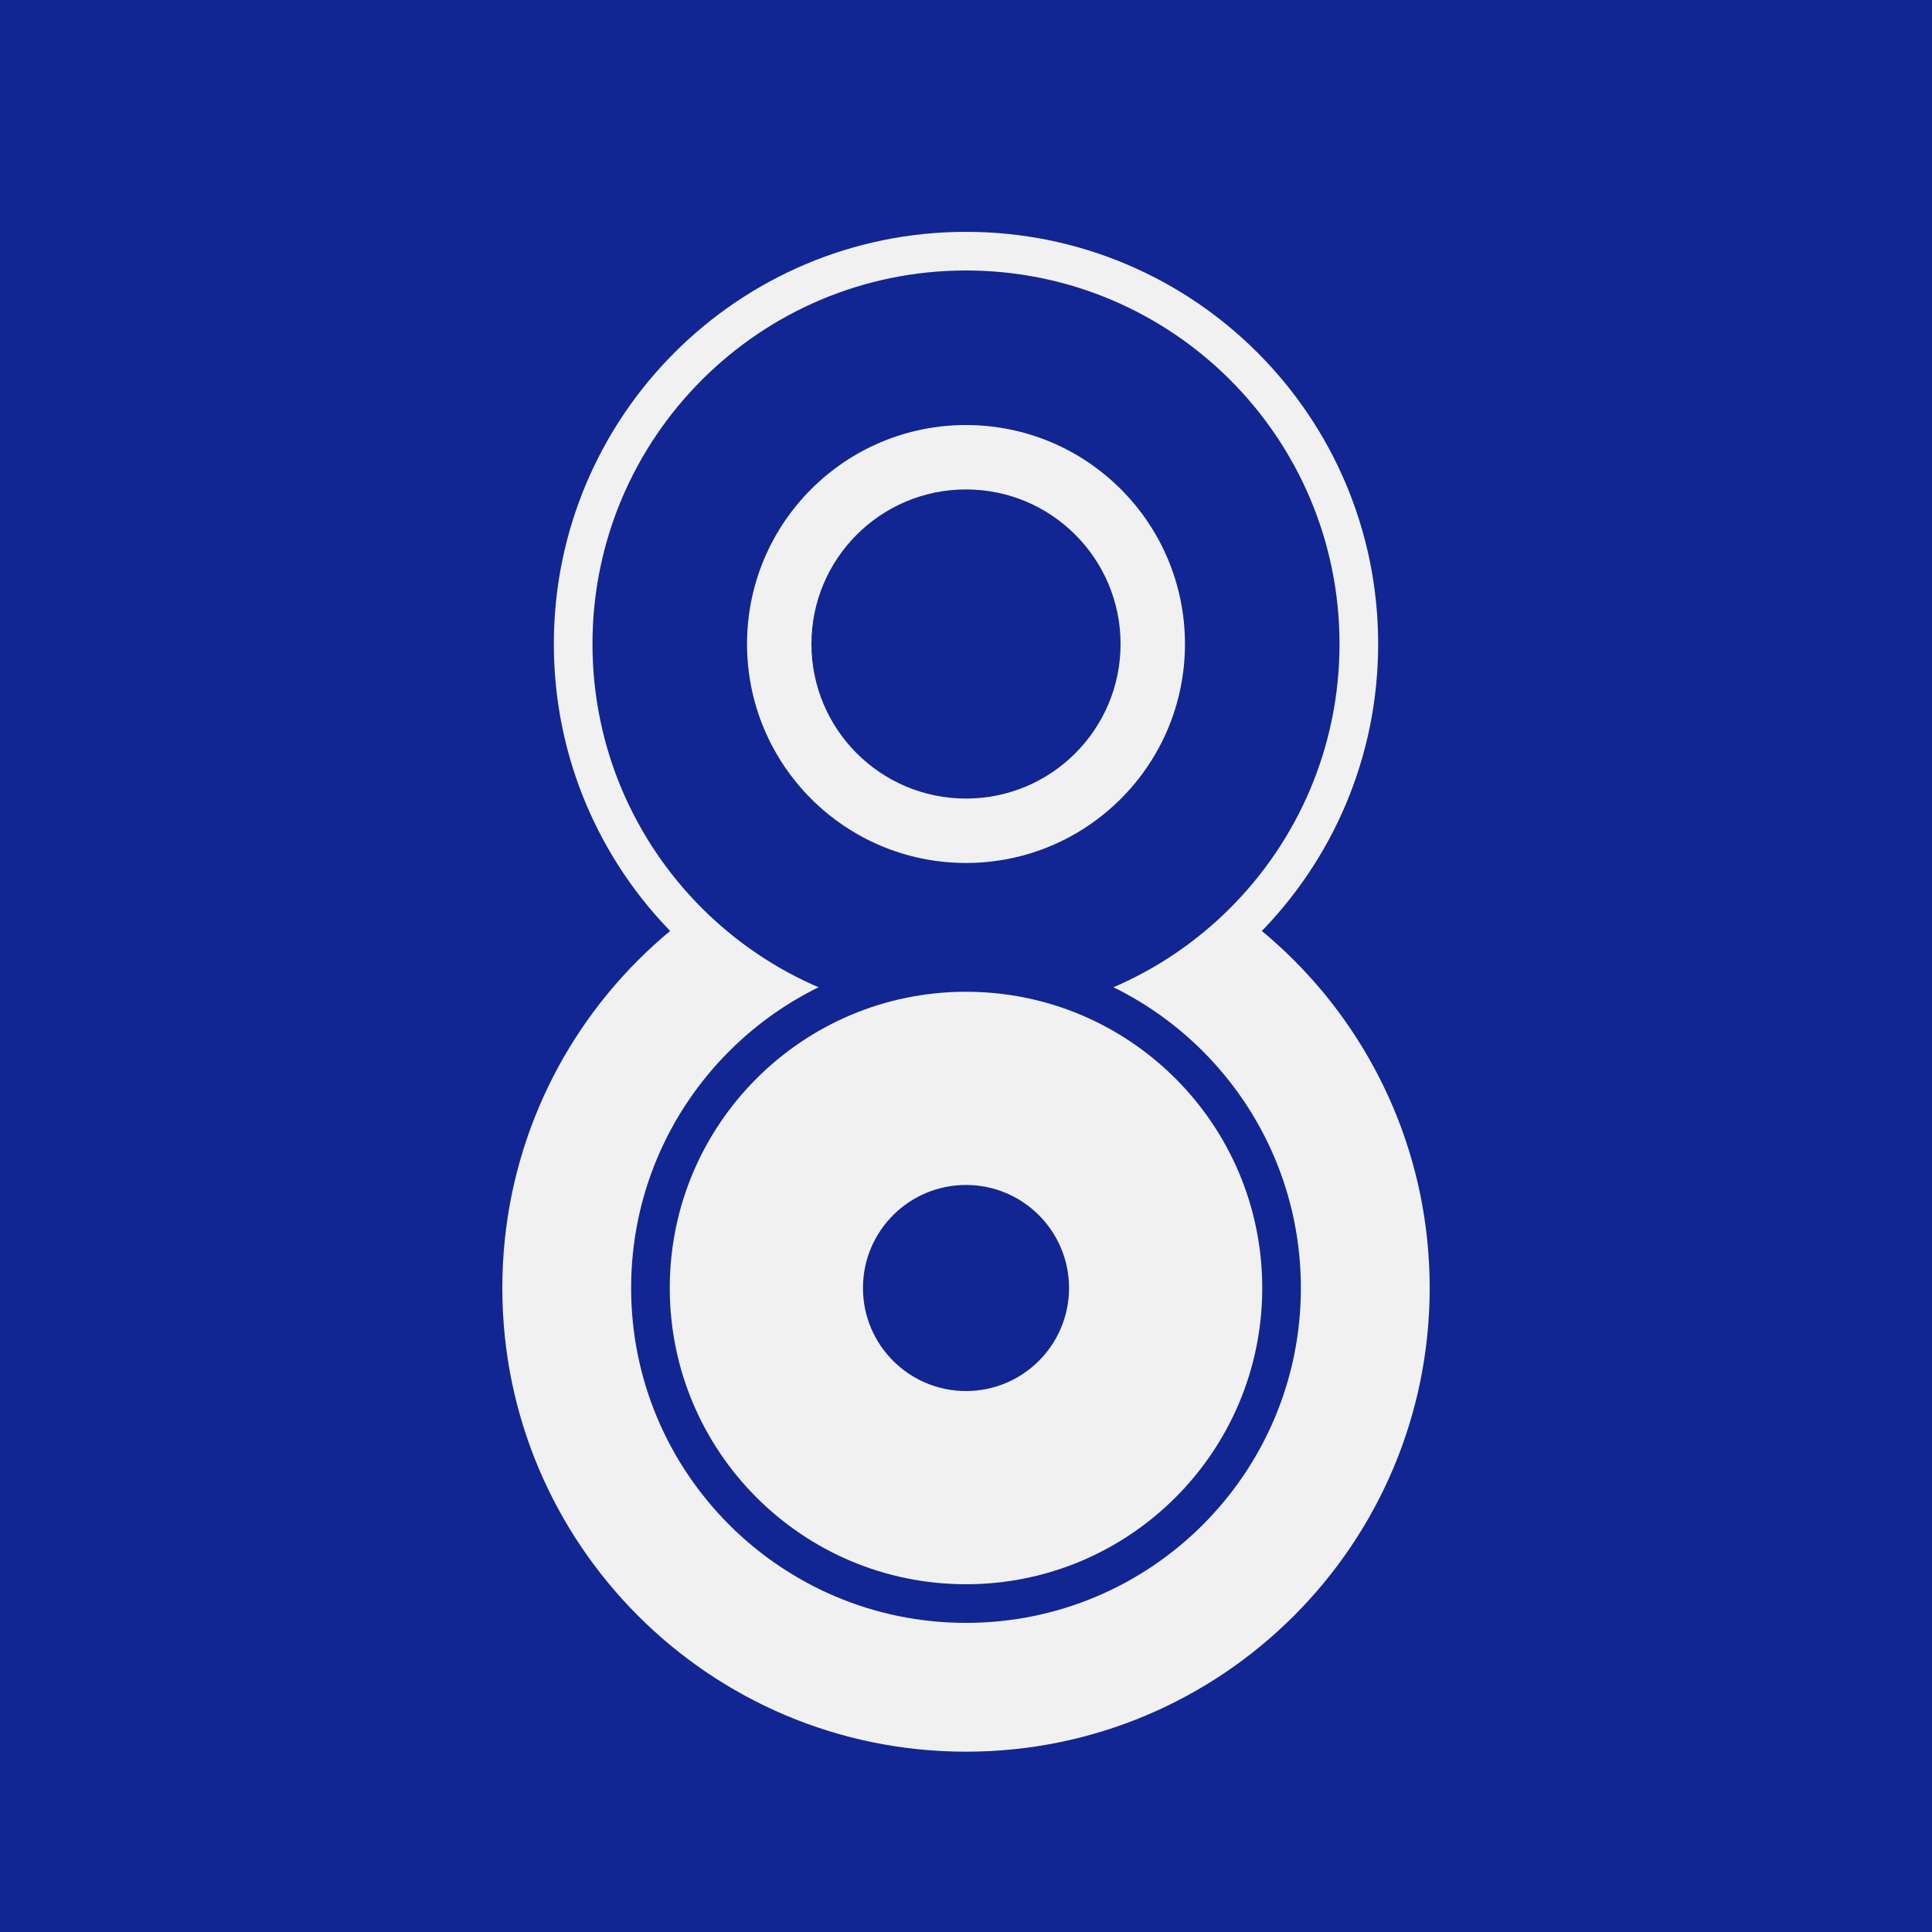
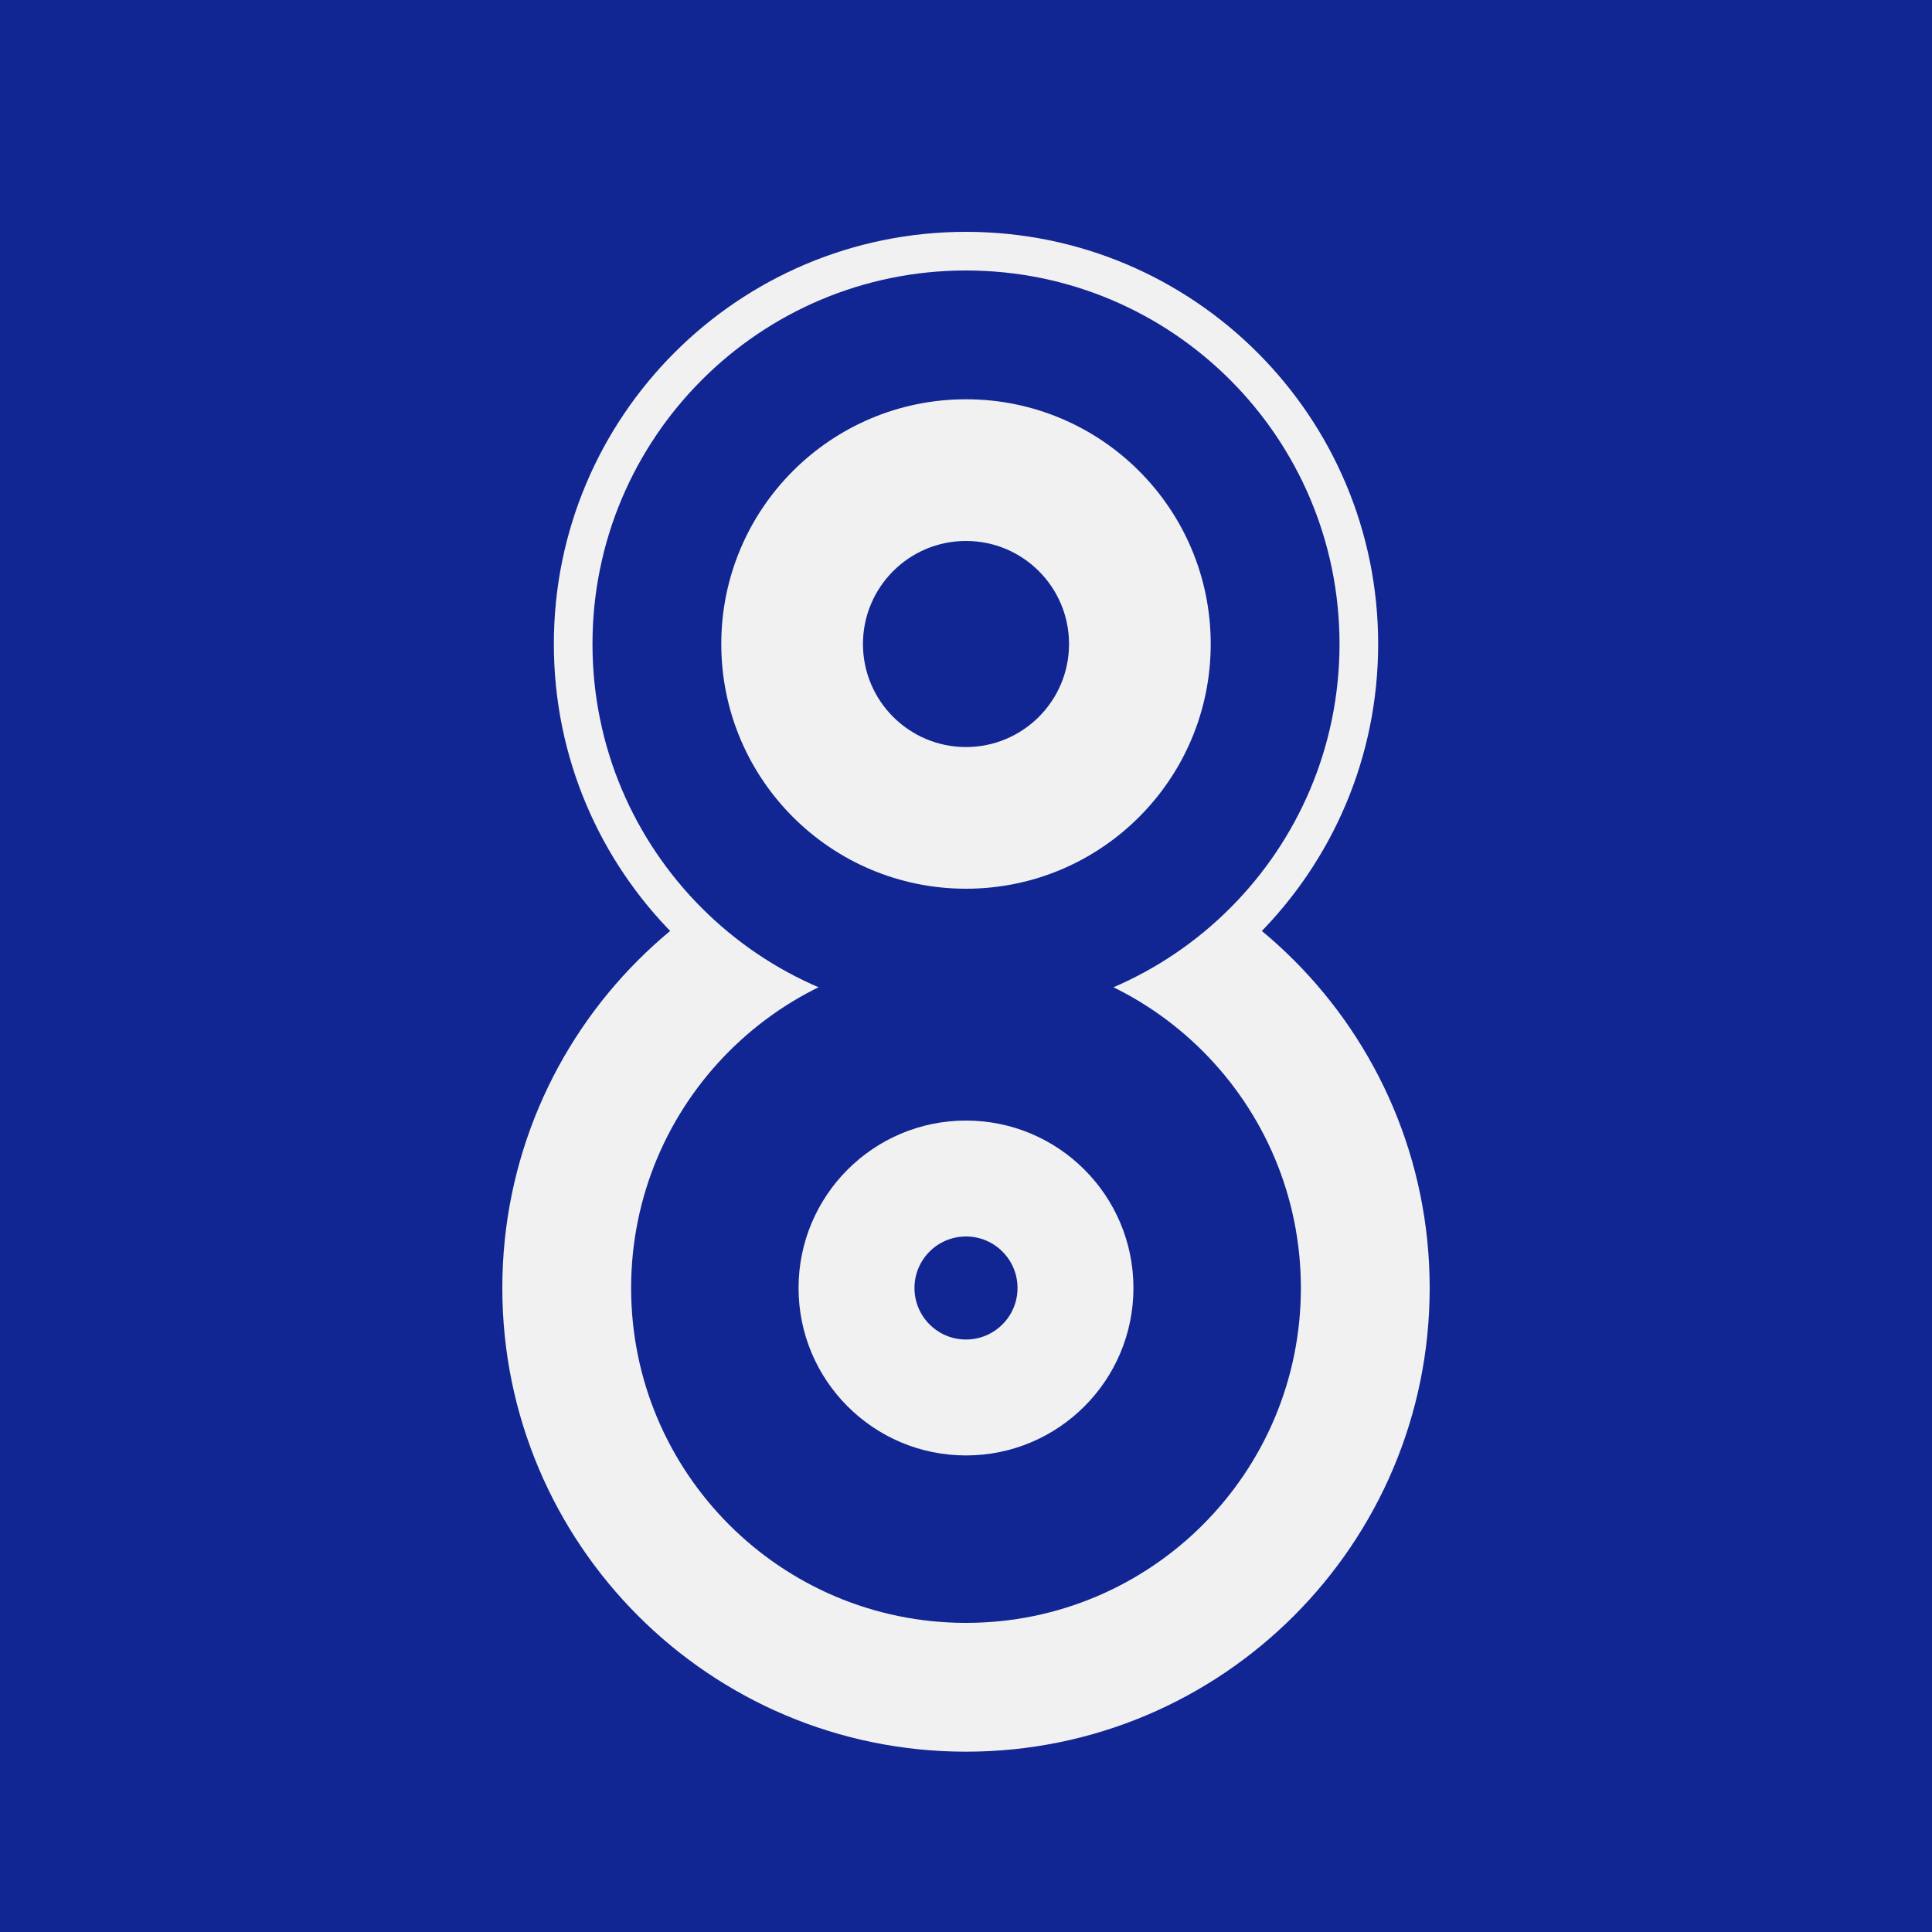
<svg xmlns="http://www.w3.org/2000/svg" version="1.1" width="150" height="150">
  <rect width="100%" height="100%" fill="#112692" />
  <circle cx="75" cy="50" r="32" fill="#f1f1f1" />
  <circle cx="75" cy="100" r="36" fill="#f1f1f1" />
  <circle cx="75" cy="50" r="29" fill="#112692" />
  <circle cx="75" cy="100" r="26" fill="#112692" />
-   <circle cx="75" cy="50" r="17" fill="#f1f1f1" />
-   <circle cx="75" cy="100" r="23" fill="#f1f1f1" />
-   <circle cx="75" cy="50" r="12" fill="#112692">#</circle>
-   <circle cx="75" cy="100" r="8" fill="#112692" />
+   <circle cx="75" cy="50" r="19" fill="#f1f1f1" />
+   <circle cx="75" cy="100" r="13" fill="#f1f1f1" />
+   <circle cx="75" cy="50" r="8" fill="#112692">#</circle>
+   <circle cx="75" cy="100" r="4" fill="#112692" />
</svg>
